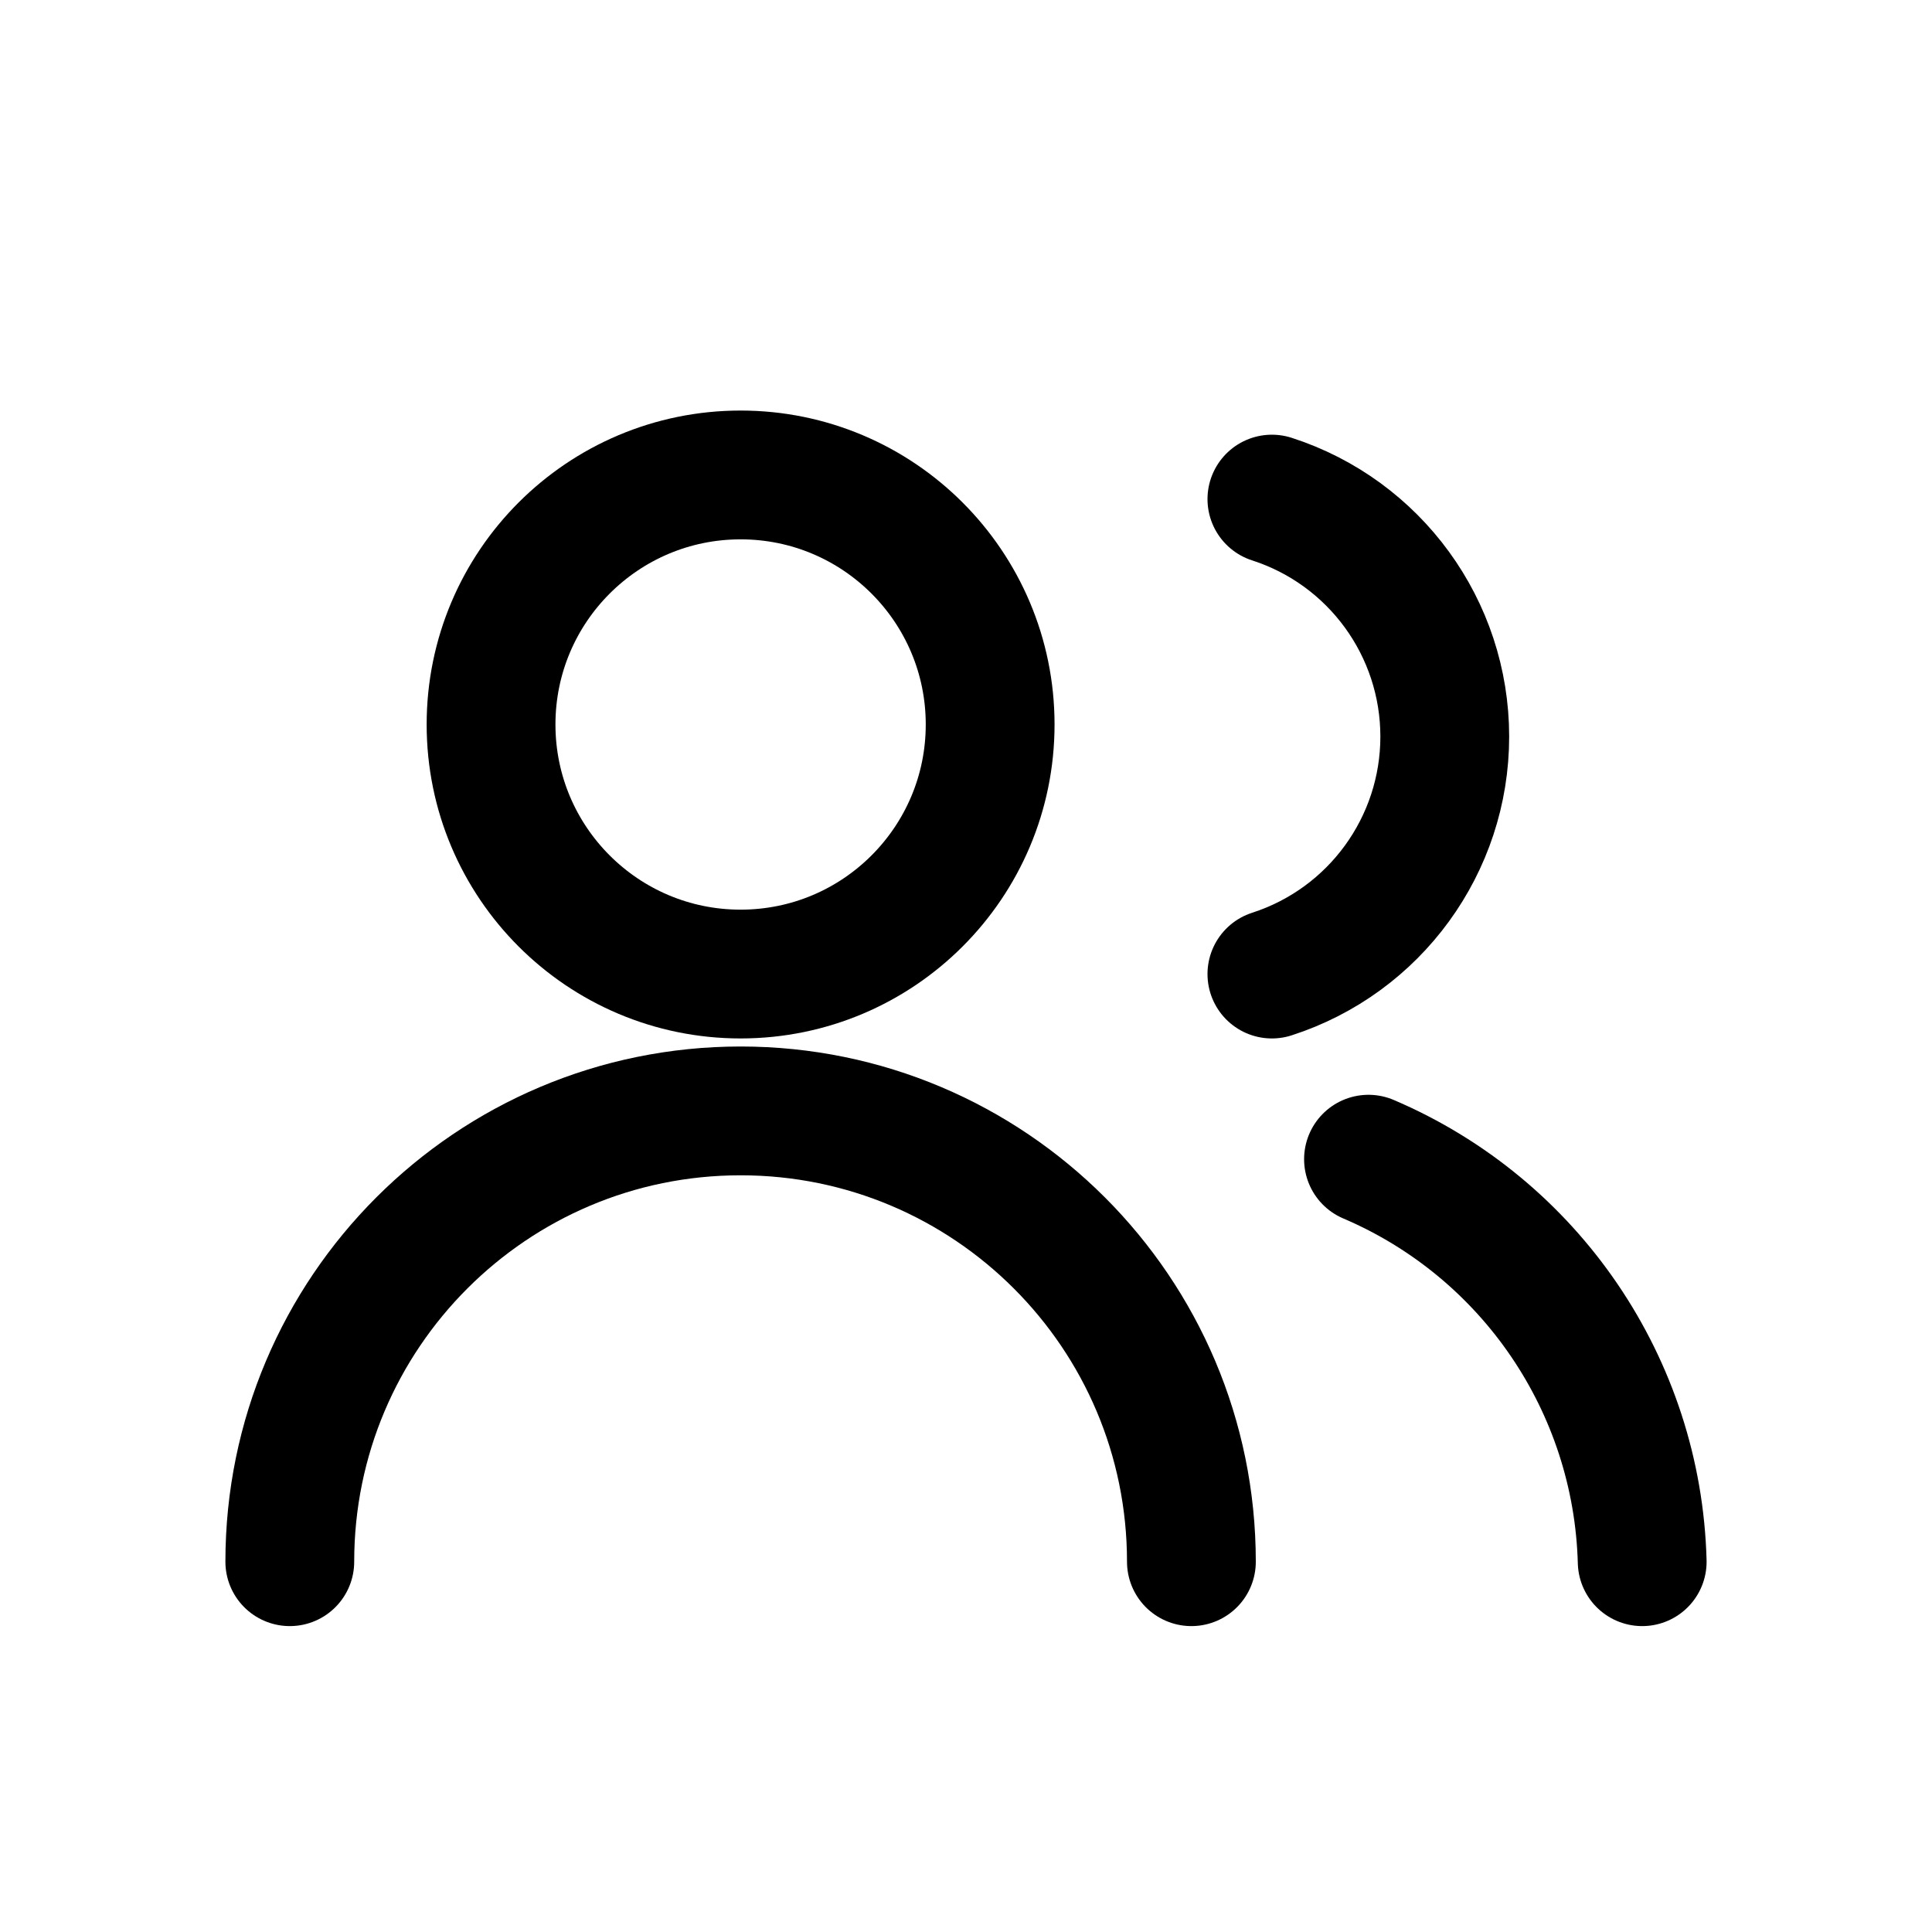
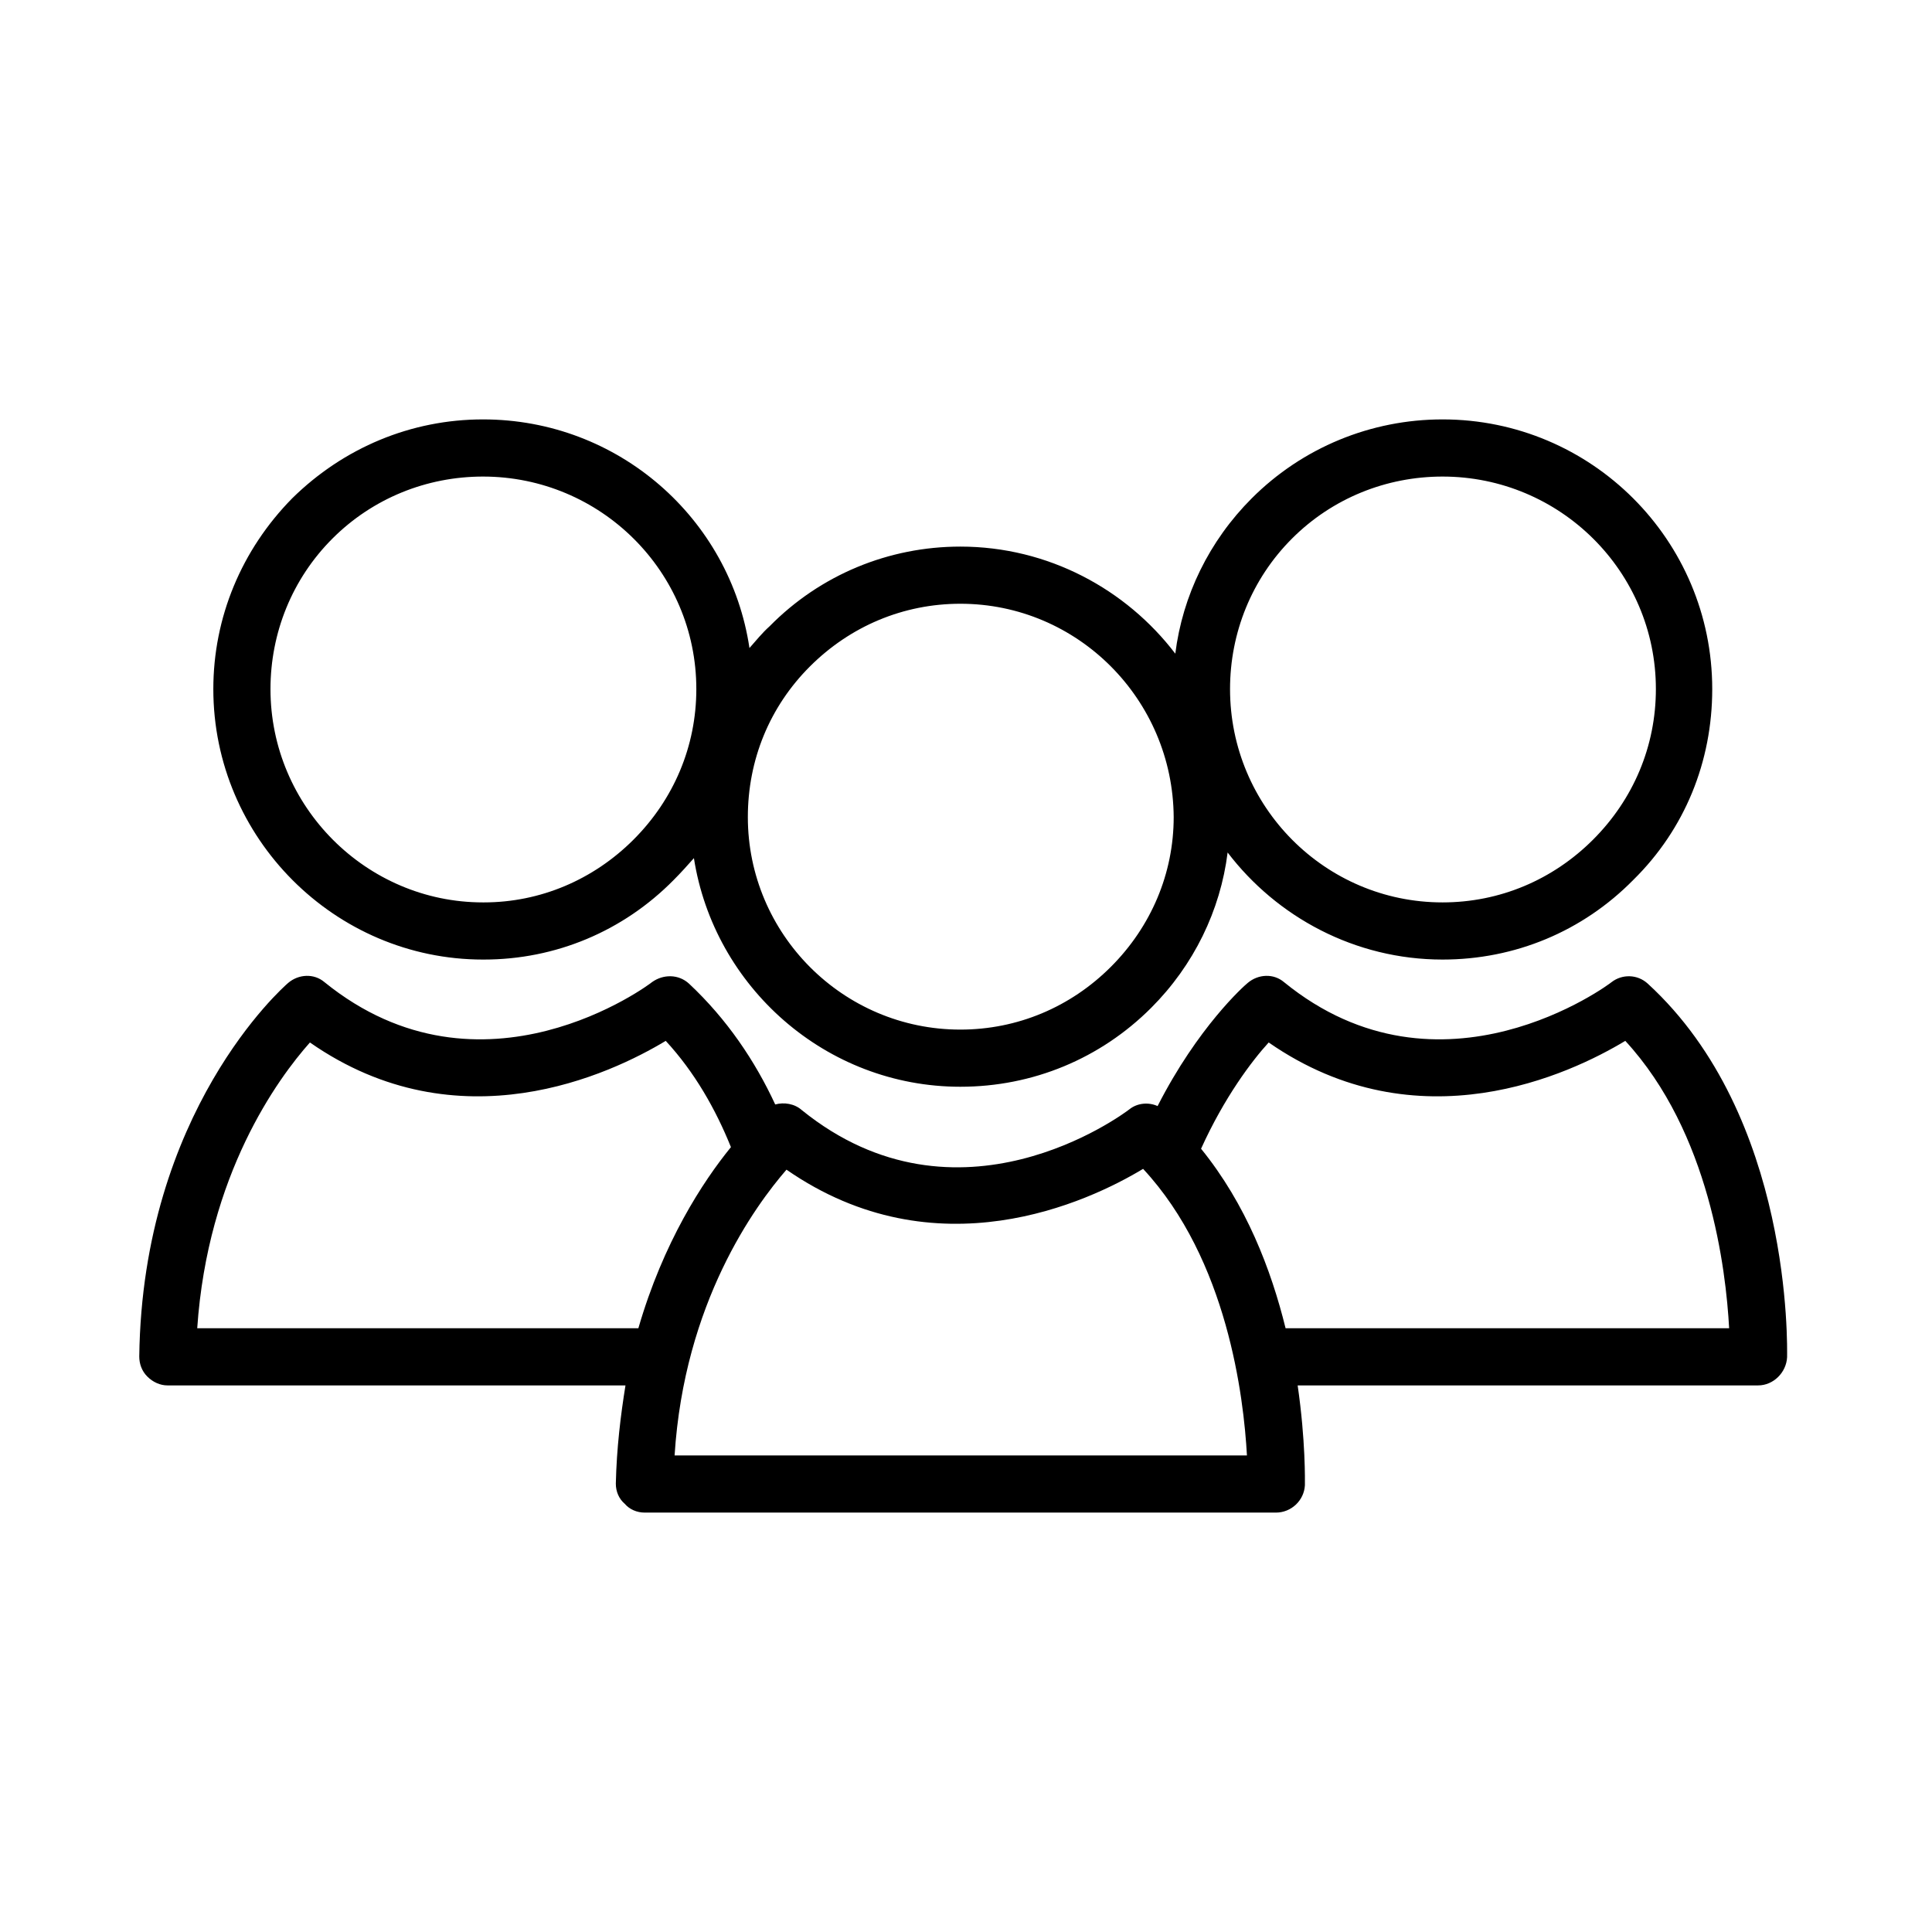
- <svg xmlns="http://www.w3.org/2000/svg" viewBox="0 0 24 24" fill="none" stroke="#000" stroke-width="1.6" stroke-linecap="round" stroke-linejoin="round">
-   <circle cx="9.2" cy="9" r="3.1" />
-   <path d="M3.6 19.4a5.6 5.6 0 0 1 11.2 0" />
-   <path d="M15.8 6.2a3.1 3.1 0 0 1 0 5.9M17 14.4a5.6 5.6 0 0 1 3.4 5" />
+ <svg xmlns="http://www.w3.org/2000/svg" viewBox="0 0 24 24">
+   <path fill="#000" d="M15.97 16.50C15.79 15.77 15.48 14.96 14.92 14.27C15.21 13.63 15.55 13.18 15.76 12.95C17.62 14.24 19.51 13.34 20.19 12.93C21.24 14.07 21.44 15.77 21.48 16.50L15.97 16.50ZM8.38 18.08C8.50 16.18 9.38 14.98 9.77 14.53C11.63 15.82 13.52 14.93 14.20 14.52C15.25 15.65 15.45 17.36 15.49 18.08L8.38 18.08ZM7.93 16.50L2.45 16.50C2.58 14.59 3.45 13.40 3.85 12.95C5.70 14.24 7.59 13.34 8.27 12.93C8.63 13.32 8.89 13.78 9.08 14.25C8.73 14.68 8.24 15.43 7.93 16.50ZM22.20 16.86C22.20 16.74 22.27 13.87 20.47 12.22C20.34 12.10 20.15 12.10 20.02 12.20C20.00 12.22 17.90 13.79 15.95 12.20C15.82 12.09 15.63 12.10 15.50 12.21C15.45 12.25 14.88 12.76 14.38 13.74C14.27 13.69 14.13 13.70 14.03 13.78C13.94 13.85 11.90 15.36 9.96 13.79C9.87 13.71 9.74 13.69 9.63 13.72C9.38 13.18 9.03 12.66 8.56 12.22C8.43 12.10 8.24 12.10 8.10 12.20C8.08 12.22 5.99 13.79 4.03 12.20C3.90 12.09 3.71 12.10 3.58 12.21C3.51 12.27 1.77 13.81 1.73 16.85C1.73 16.94 1.76 17.03 1.83 17.10C1.90 17.17 1.99 17.21 2.08 17.21L7.77 17.21C7.71 17.58 7.66 17.99 7.65 18.43C7.65 18.53 7.69 18.62 7.76 18.68C7.82 18.75 7.91 18.79 8.01 18.79L15.85 18.79C16.04 18.79 16.20 18.64 16.21 18.45C16.21 18.40 16.22 17.90 16.12 17.21L21.84 17.21C22.03 17.21 22.19 17.05 22.20 16.86M19.79 10.43C19.29 10.93 18.63 11.21 17.92 11.21L17.92 11.21C16.46 11.21 15.28 10.02 15.28 8.56C15.28 7.86 15.55 7.19 16.05 6.69C16.55 6.19 17.22 5.92 17.92 5.92C19.38 5.92 20.57 7.10 20.57 8.56C20.57 9.27 20.29 9.93 19.79 10.43ZM13.80 12.01C13.30 12.51 12.64 12.79 11.93 12.79L11.93 12.79C10.47 12.79 9.29 11.60 9.29 10.15C9.29 9.44 9.56 8.78 10.06 8.28C10.56 7.78 11.22 7.50 11.93 7.50C13.39 7.50 14.57 8.69 14.58 10.15C14.58 10.85 14.30 11.51 13.80 12.01ZM7.87 10.43C7.37 10.93 6.71 11.21 6.01 11.21L6.00 11.21C4.55 11.21 3.36 10.02 3.36 8.56C3.36 7.86 3.63 7.19 4.13 6.69C4.63 6.19 5.30 5.92 6.00 5.92C7.46 5.92 8.65 7.10 8.65 8.56C8.65 9.27 8.37 9.93 7.87 10.43ZM17.92 5.21C17.03 5.21 16.18 5.56 15.55 6.19C15.02 6.72 14.69 7.40 14.60 8.12C13.99 7.32 13.02 6.79 11.93 6.79C11.04 6.79 10.19 7.14 9.56 7.78C9.47 7.86 9.39 7.96 9.31 8.05C9.07 6.44 7.68 5.21 6.00 5.21C5.11 5.21 4.27 5.56 3.63 6.19C3.00 6.83 2.65 7.67 2.65 8.56C2.65 10.41 4.16 11.92 6.00 11.92L6.01 11.92C6.90 11.92 7.74 11.57 8.37 10.93C8.46 10.84 8.54 10.75 8.62 10.66C8.87 12.26 10.26 13.50 11.93 13.50L11.93 13.50C12.83 13.50 13.67 13.15 14.30 12.52C14.83 11.99 15.16 11.31 15.25 10.59C15.86 11.39 16.83 11.92 17.92 11.92L17.92 11.92C18.82 11.92 19.66 11.57 20.29 10.93C20.93 10.30 21.27 9.46 21.27 8.56C21.27 6.71 19.77 5.21 17.92 5.21" />
</svg>
